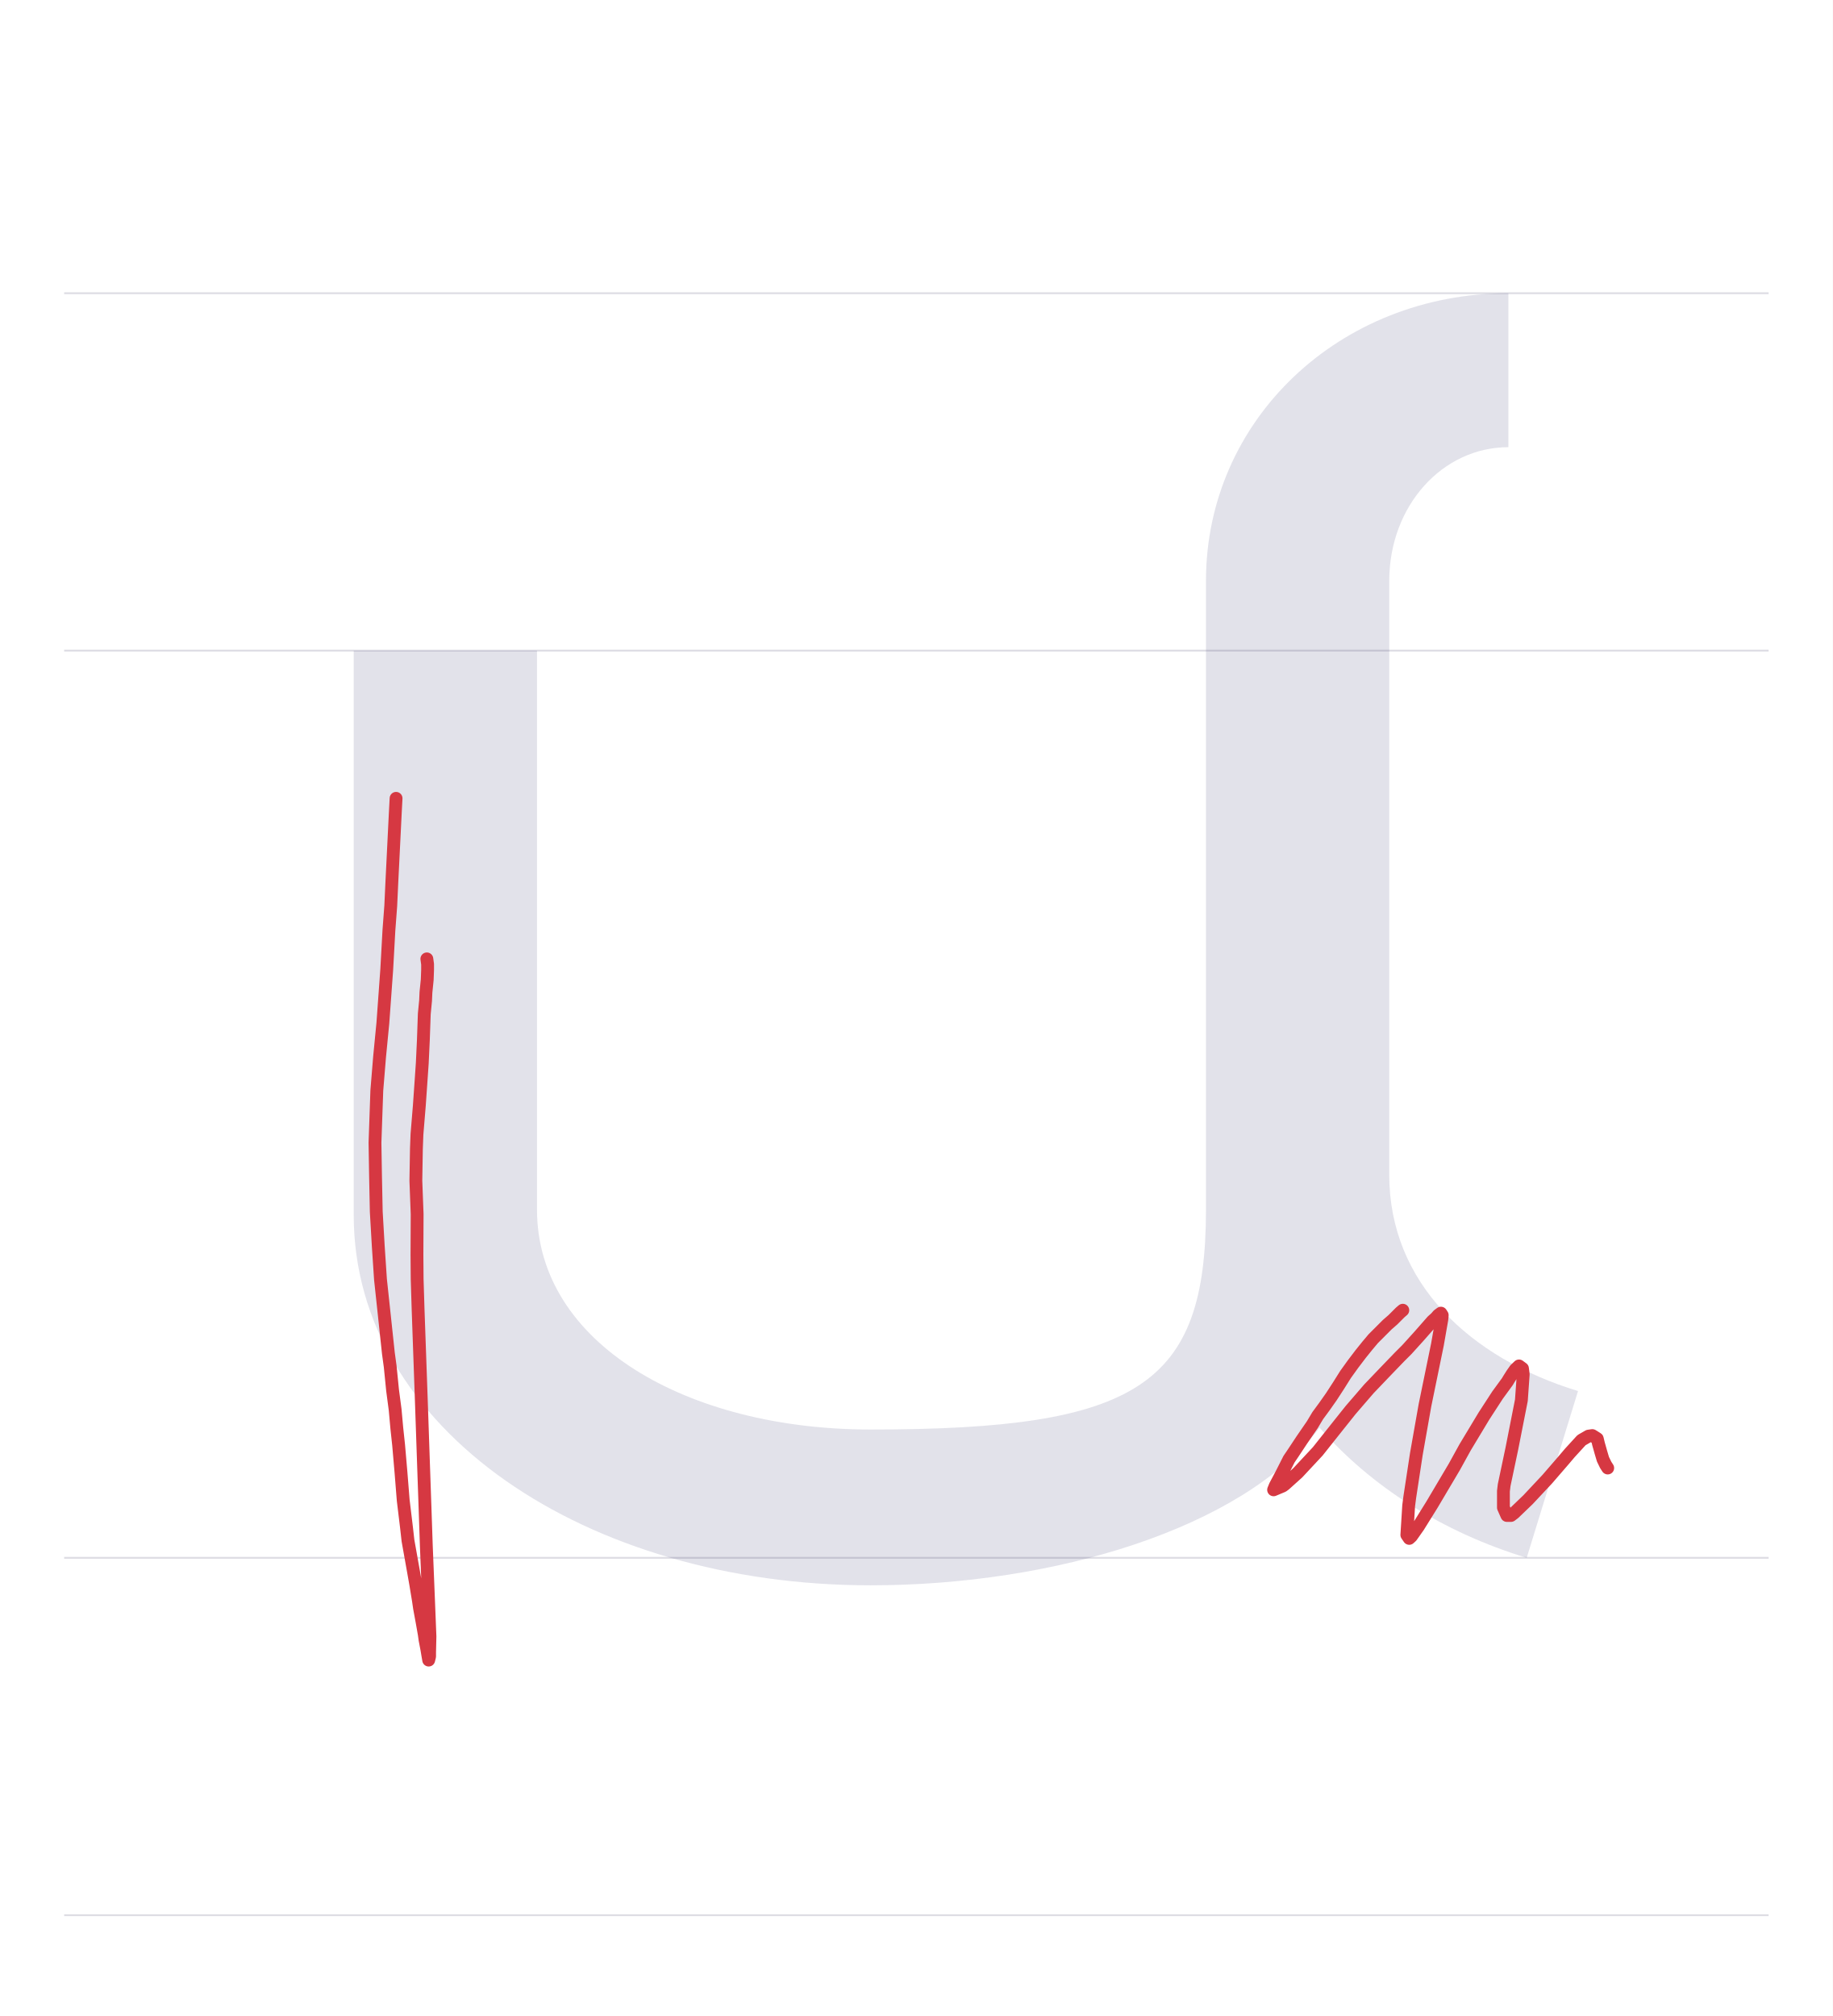
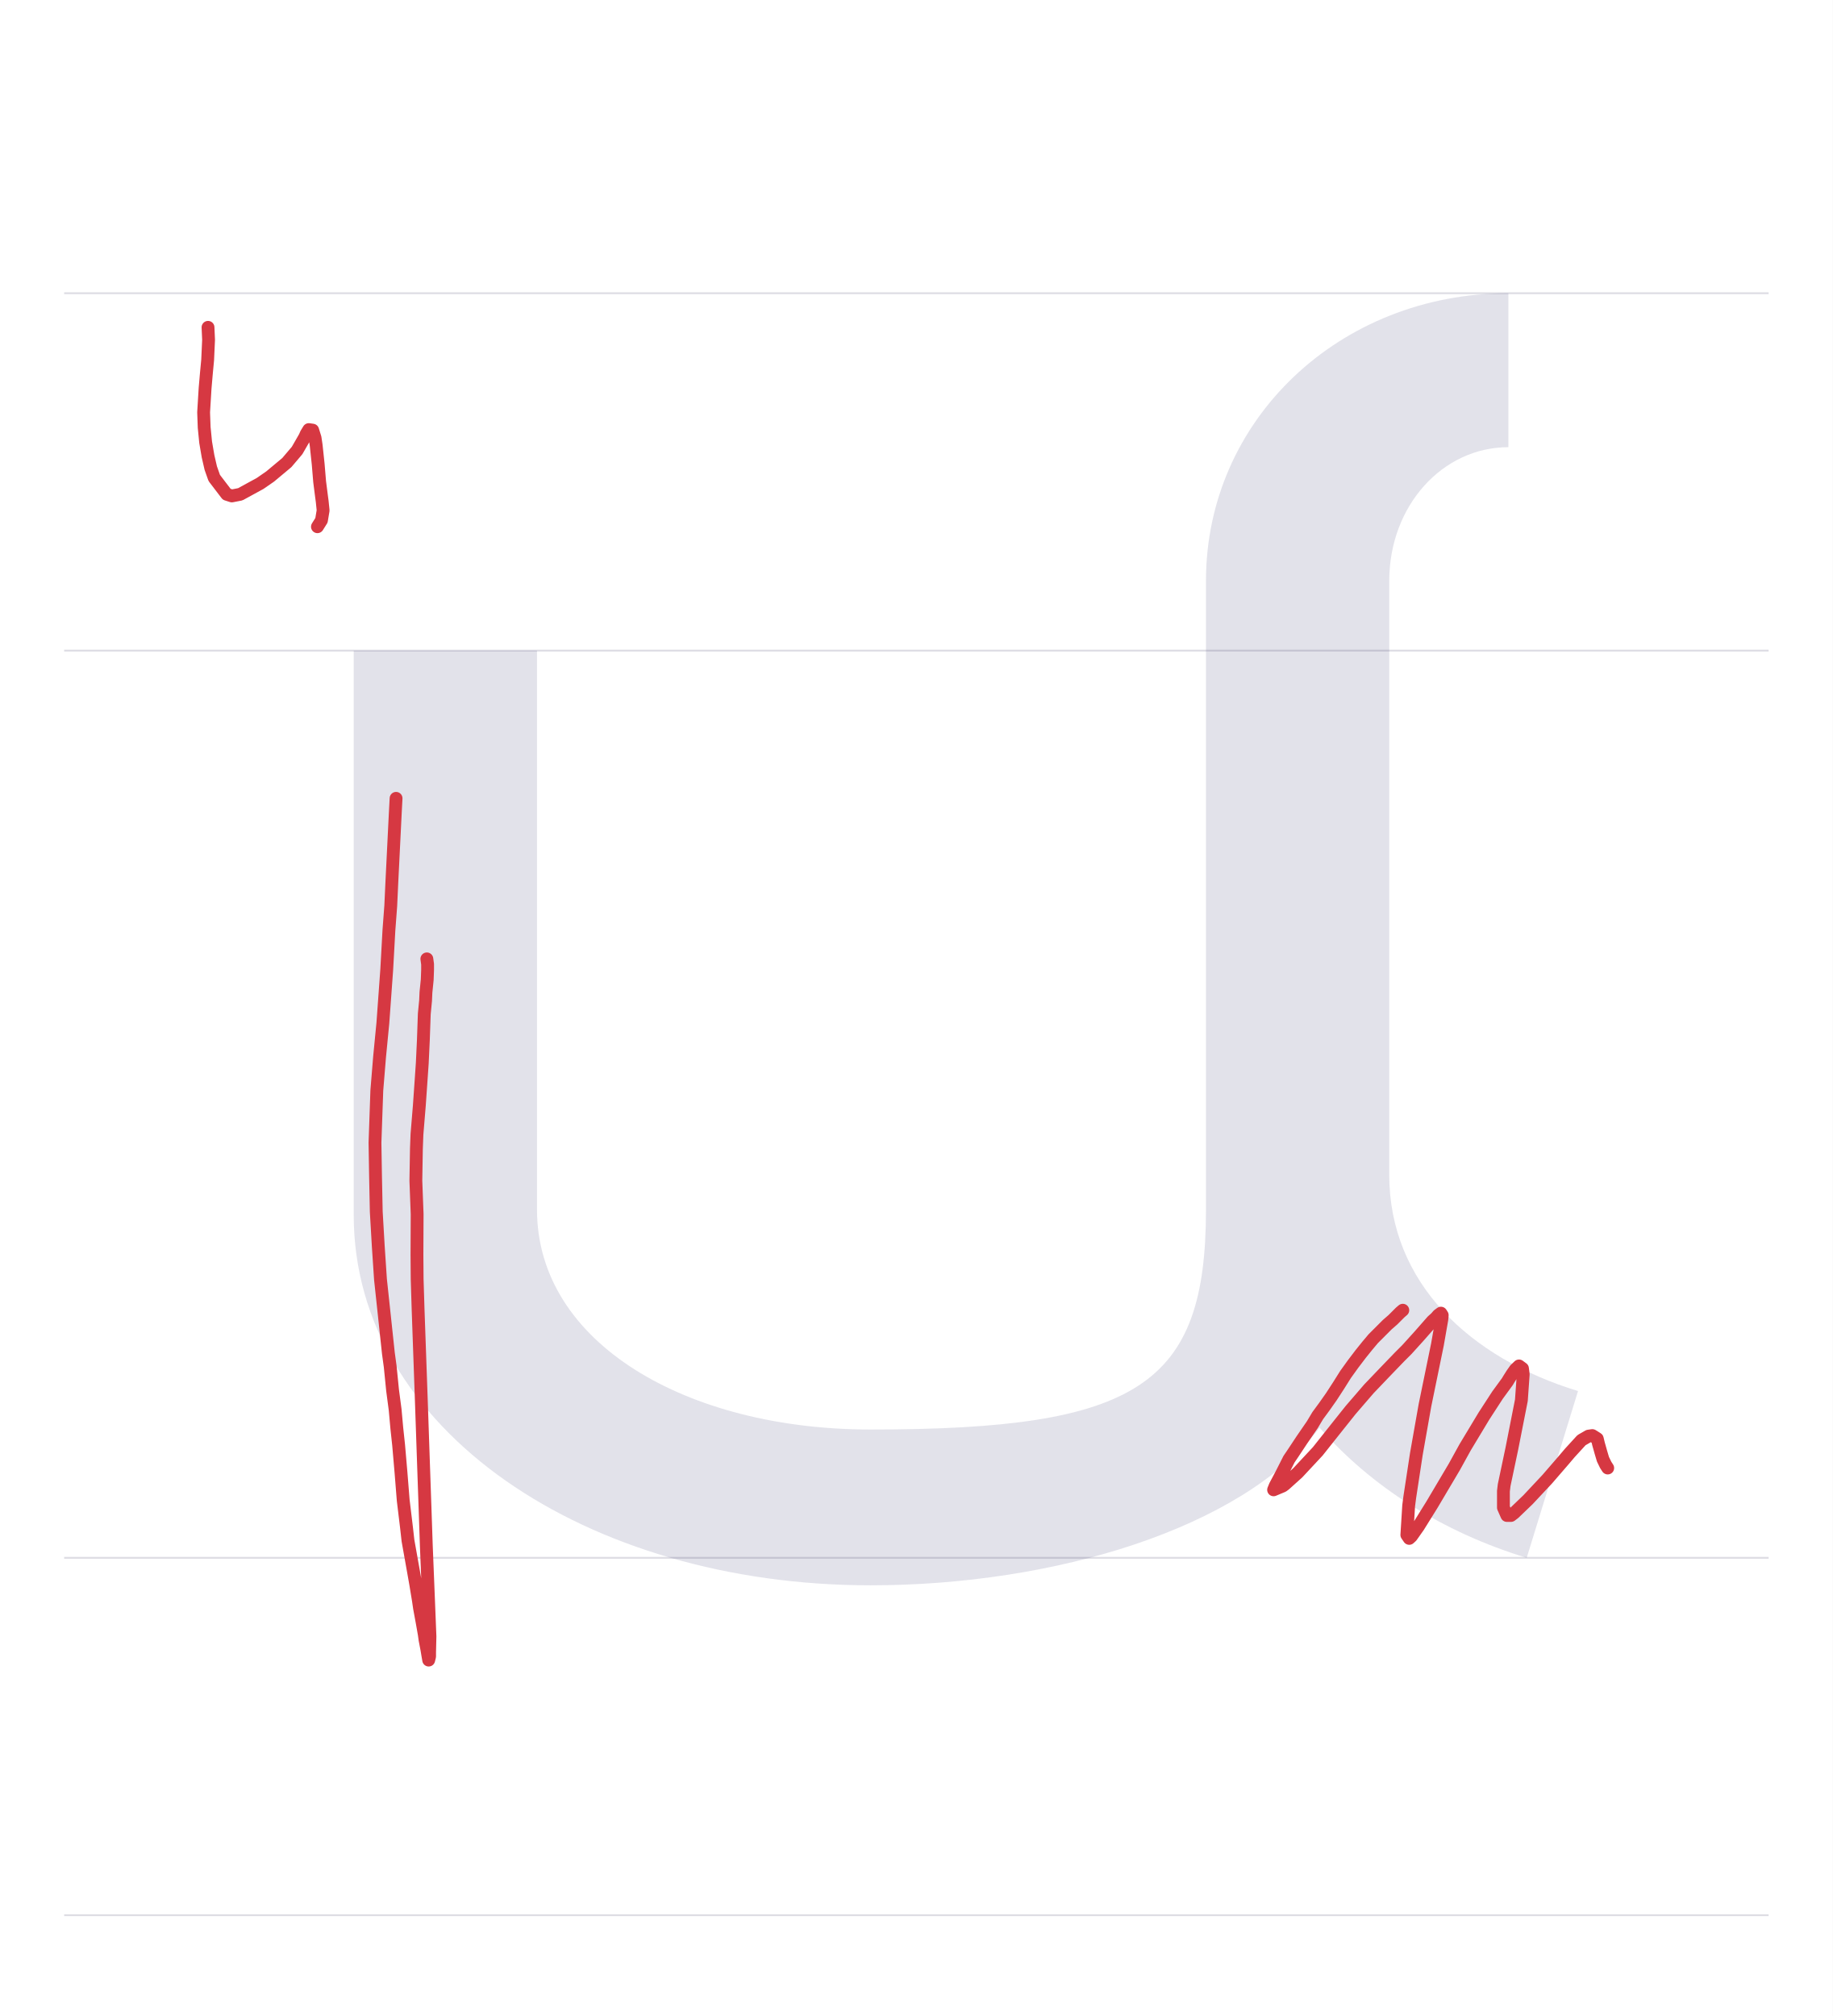
<svg xmlns="http://www.w3.org/2000/svg" viewBox="0 0 1000 1100">
  <rect width="100%" height="100%" fill="white" />
  <path d="M35 850H965" stroke="#dedde4" fill="none" />
  <path d="M35 355H965" stroke="#dedde4" fill="none" />
  <path d="M35 160H965" stroke="#dedde4" fill="none" />
  <path d="M35 1045H965" stroke="#dedde4" fill="none" />
  <path d="M48 495V187C48 70 175 -15 330 -15C430 -15 533 16 575 71C603 39 642 14 688 0L716 91C657 109 613 150 613 209V533C613 574 642 606 678 606V690C586 690 513 621 513 533V190C513 94 476 70 330 70C230 70 148 117 148 190V495Z" fill="#08084d" opacity=".12" transform="translate(145.0 850) scale(1 -1)" />
  <path d="M216.1,435.6L215.7,443.1L213.8,481.4L213.2,494.3L212.2,507.6L211,529.2L208.9,558.2L207.1,576.7L205.6,595L204.6,623.5L204.9,641.9L205.3,661.2L206.4,680.1L207.6,698.1L209.4,714.9L211.9,738.3L212.9,745.6L214.2,758.6L215.6,769.2L216.5,779.2L217.5,788.5L218.8,803.6L220,818.6L221.8,833.5L222.6,840.6L225.4,856.3L226.8,864.2L228.3,873.3L228.9,877.4L230.3,885L231.5,891.8L231.9,894.7L232.9,899.9L233.5,903.5L233.9,905.8L234.4,903.8L234.4,901.5L234.6,892.9L233.9,875.3L232.6,843.2L231.9,822.6L231.1,799.6L229.9,764.6L228.1,713.9L227.6,697.8L227.5,684.6L227.6,662.5L226.9,644.2L227.2,626.8L227.5,618.9L228.8,603.2L229.9,587.4L230.4,580.1L231,567.4L231.5,553.2L232.2,546L232.4,541.5L233.1,534.6L233.3,529.2L233.3,526.1L232.9,523.2" fill="none" stroke="#d63842" stroke-width="7" stroke-linecap="round" stroke-linejoin="round" />
  <path d="M765.4,714.9L764,716.1L760,720.1L756.9,722.8L753.9,725.8L749.3,730.4L746.1,734.2L742.4,738.8L738.3,744.2L734.2,749.9L730.3,756.1L726.4,762.1L722.6,767.5L719,772.4L716,777.4L710.3,785.7L705.6,792.8L703.3,796.2L699.4,803.9L695.8,810.7L694.9,812.9L699.9,810.8L701.1,809.9L708.1,803.6L719,791.9L731,776.8L736.9,769.4L746.9,757.8L755.7,748.6L763.6,740.4L767.6,736.4L774.3,729L781.5,720.8L783.5,719L784.7,717.6L786.2,716.5L786.9,717.6L786.7,719.9L784.3,733.6L777.5,766.7L772.8,793.3L769.2,816.9L768.6,821.5L767.6,837.5L768.9,839.4L770.1,838.3L773.9,832.9L781.3,821L793.5,800.4L799.4,789.7L809.7,772.6L817.1,761.2L822.5,753.8L823.2,752.6L825.1,749.6L826.8,747.2L828.8,745.3L830.7,746.7L831.1,749.9L830.1,764L824.9,790.4L820.7,810.3L820.3,813.6L820.3,822.6L822.2,826.9L824.4,826.9L826.1,825.6L833.7,818.3L844.2,807.1L853.1,796.8L856.5,792.8L862.9,785.8L866.7,783.6L868.8,783.3L871.5,785L872.2,787.9L872.6,789.3L873.5,792.5L874.6,796.2L876.1,799.3L877.2,801" fill="none" stroke="#d63842" stroke-width="7" stroke-linecap="round" stroke-linejoin="round" />
+   <path d="M113.5,178.6L113.8,185.4L113.3,196.4L112.6,203.8L111.9,211.9L111.1,225L111.4,233.2L112.2,241.3L113.5,248.9L115,255.4L116.9,260.8L123.7,269.7L126.5,270.6L131.1,269.7L141.9,263.8L147.4,260L156.5,252.4L162.1,245.8L163.6,243.2L166.3,238.5L167.1,236.7L168.5,234.4L170.6,234.7L171.9,238.9L172.5,242.9L173.6,253.2L174.4,262.8L175.4,270.6L175.8,273.6L176.3,278.5L175.4,283.9L173.2,287.4" fill="none" stroke="#d63842" stroke-width="7" stroke-linecap="round" stroke-linejoin="round" />
</svg>
